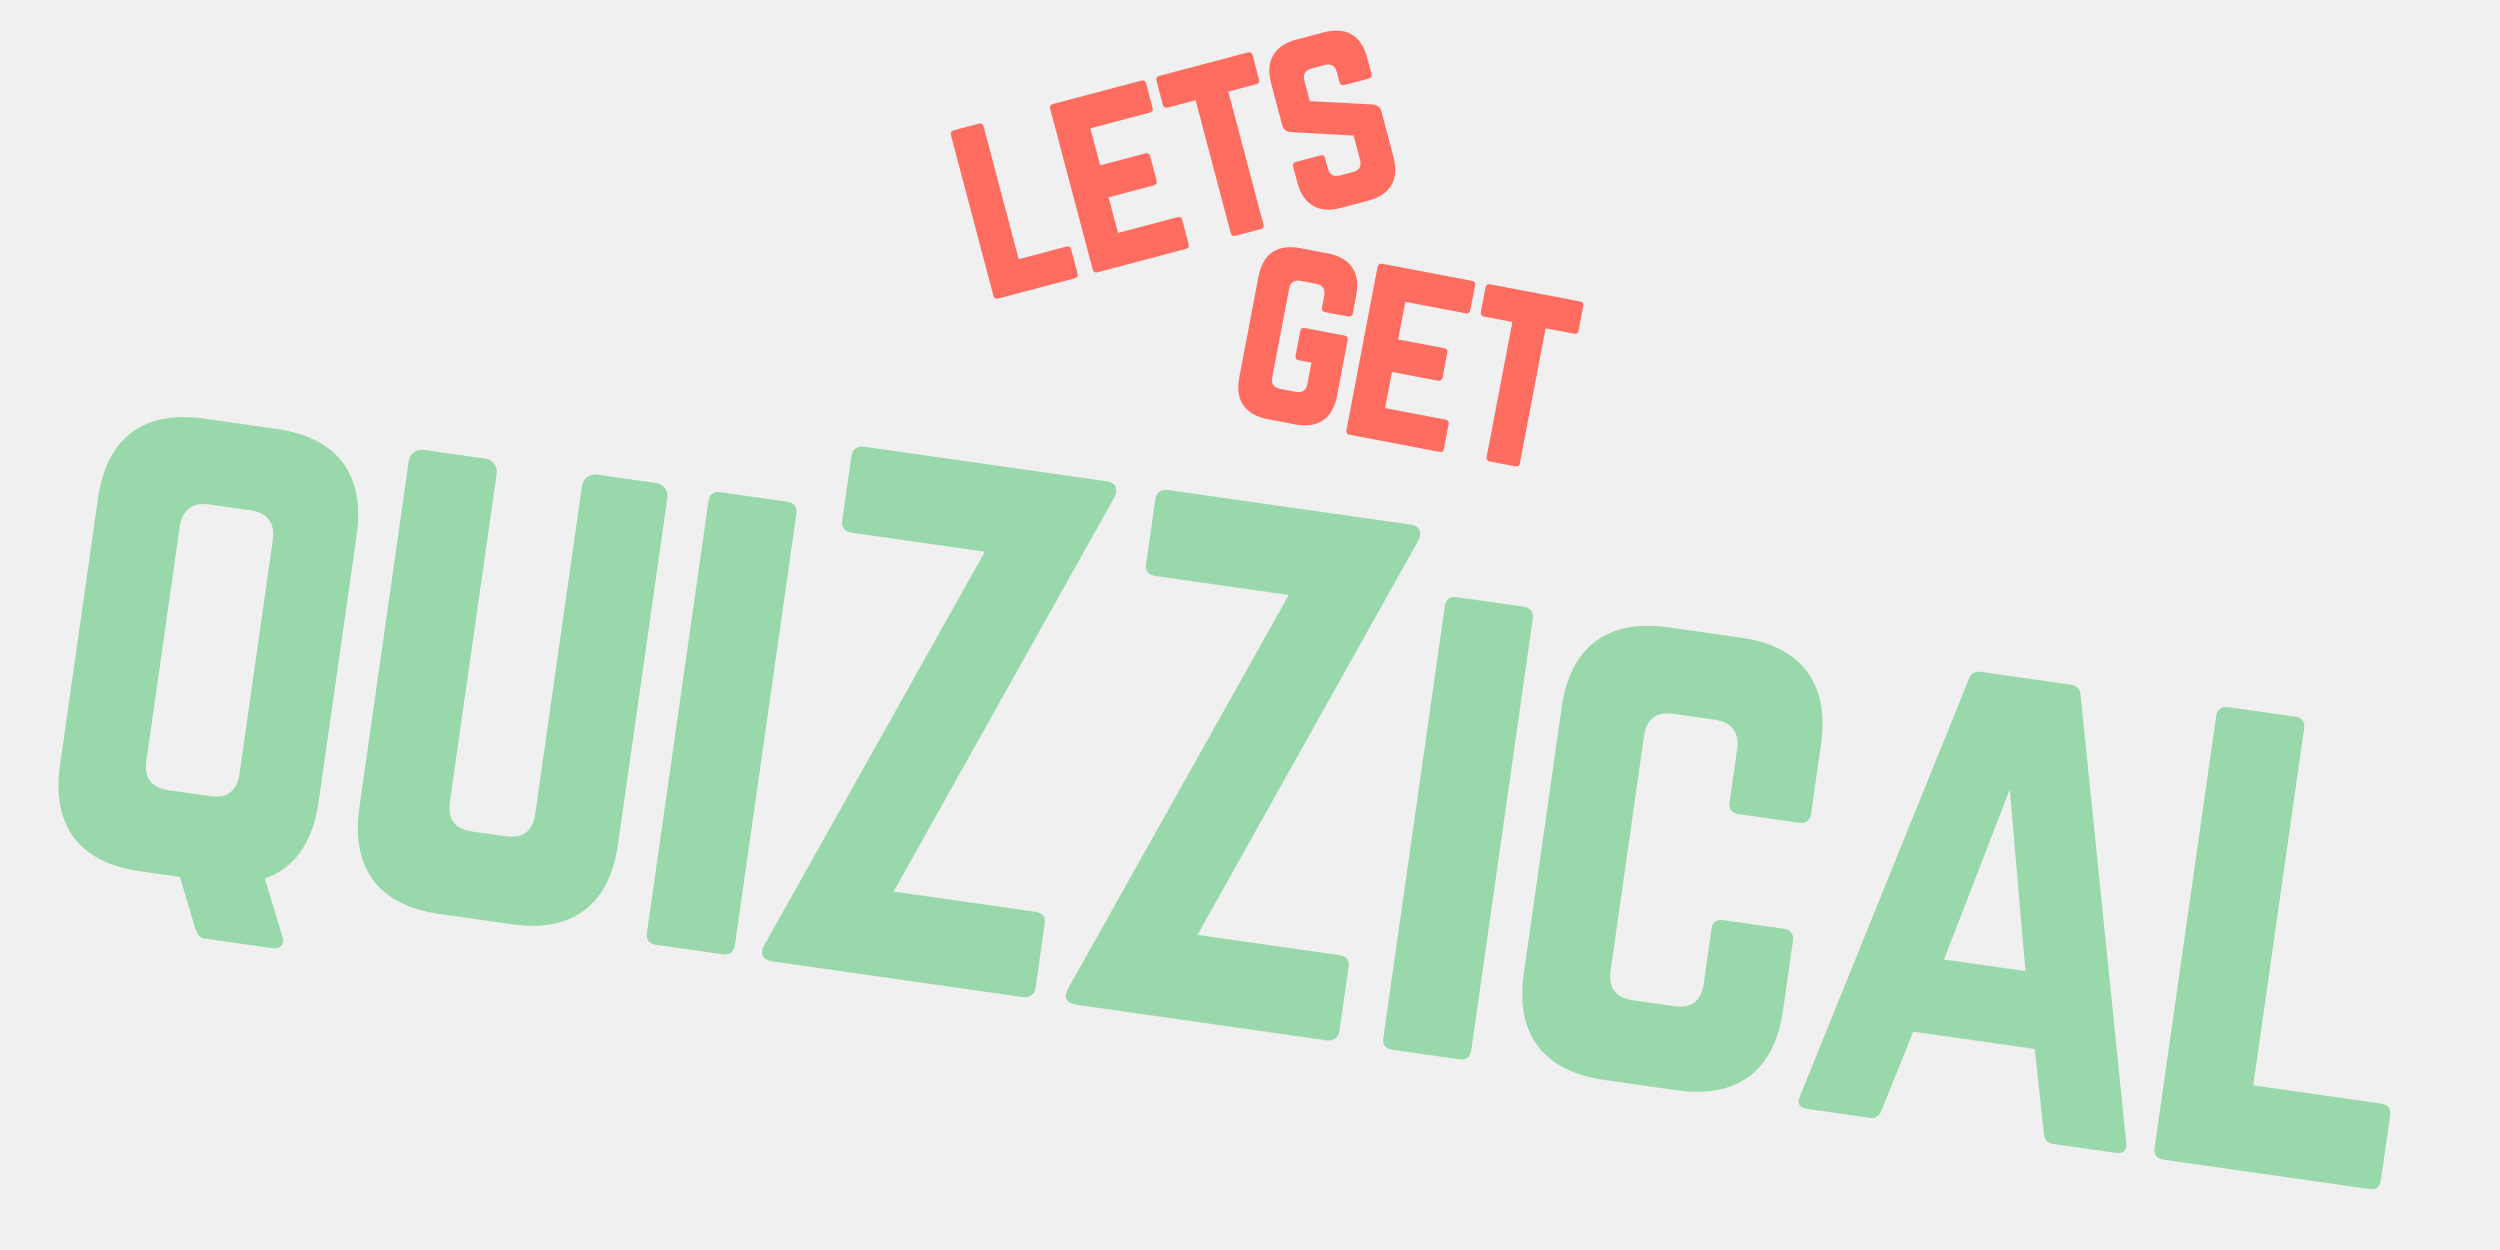
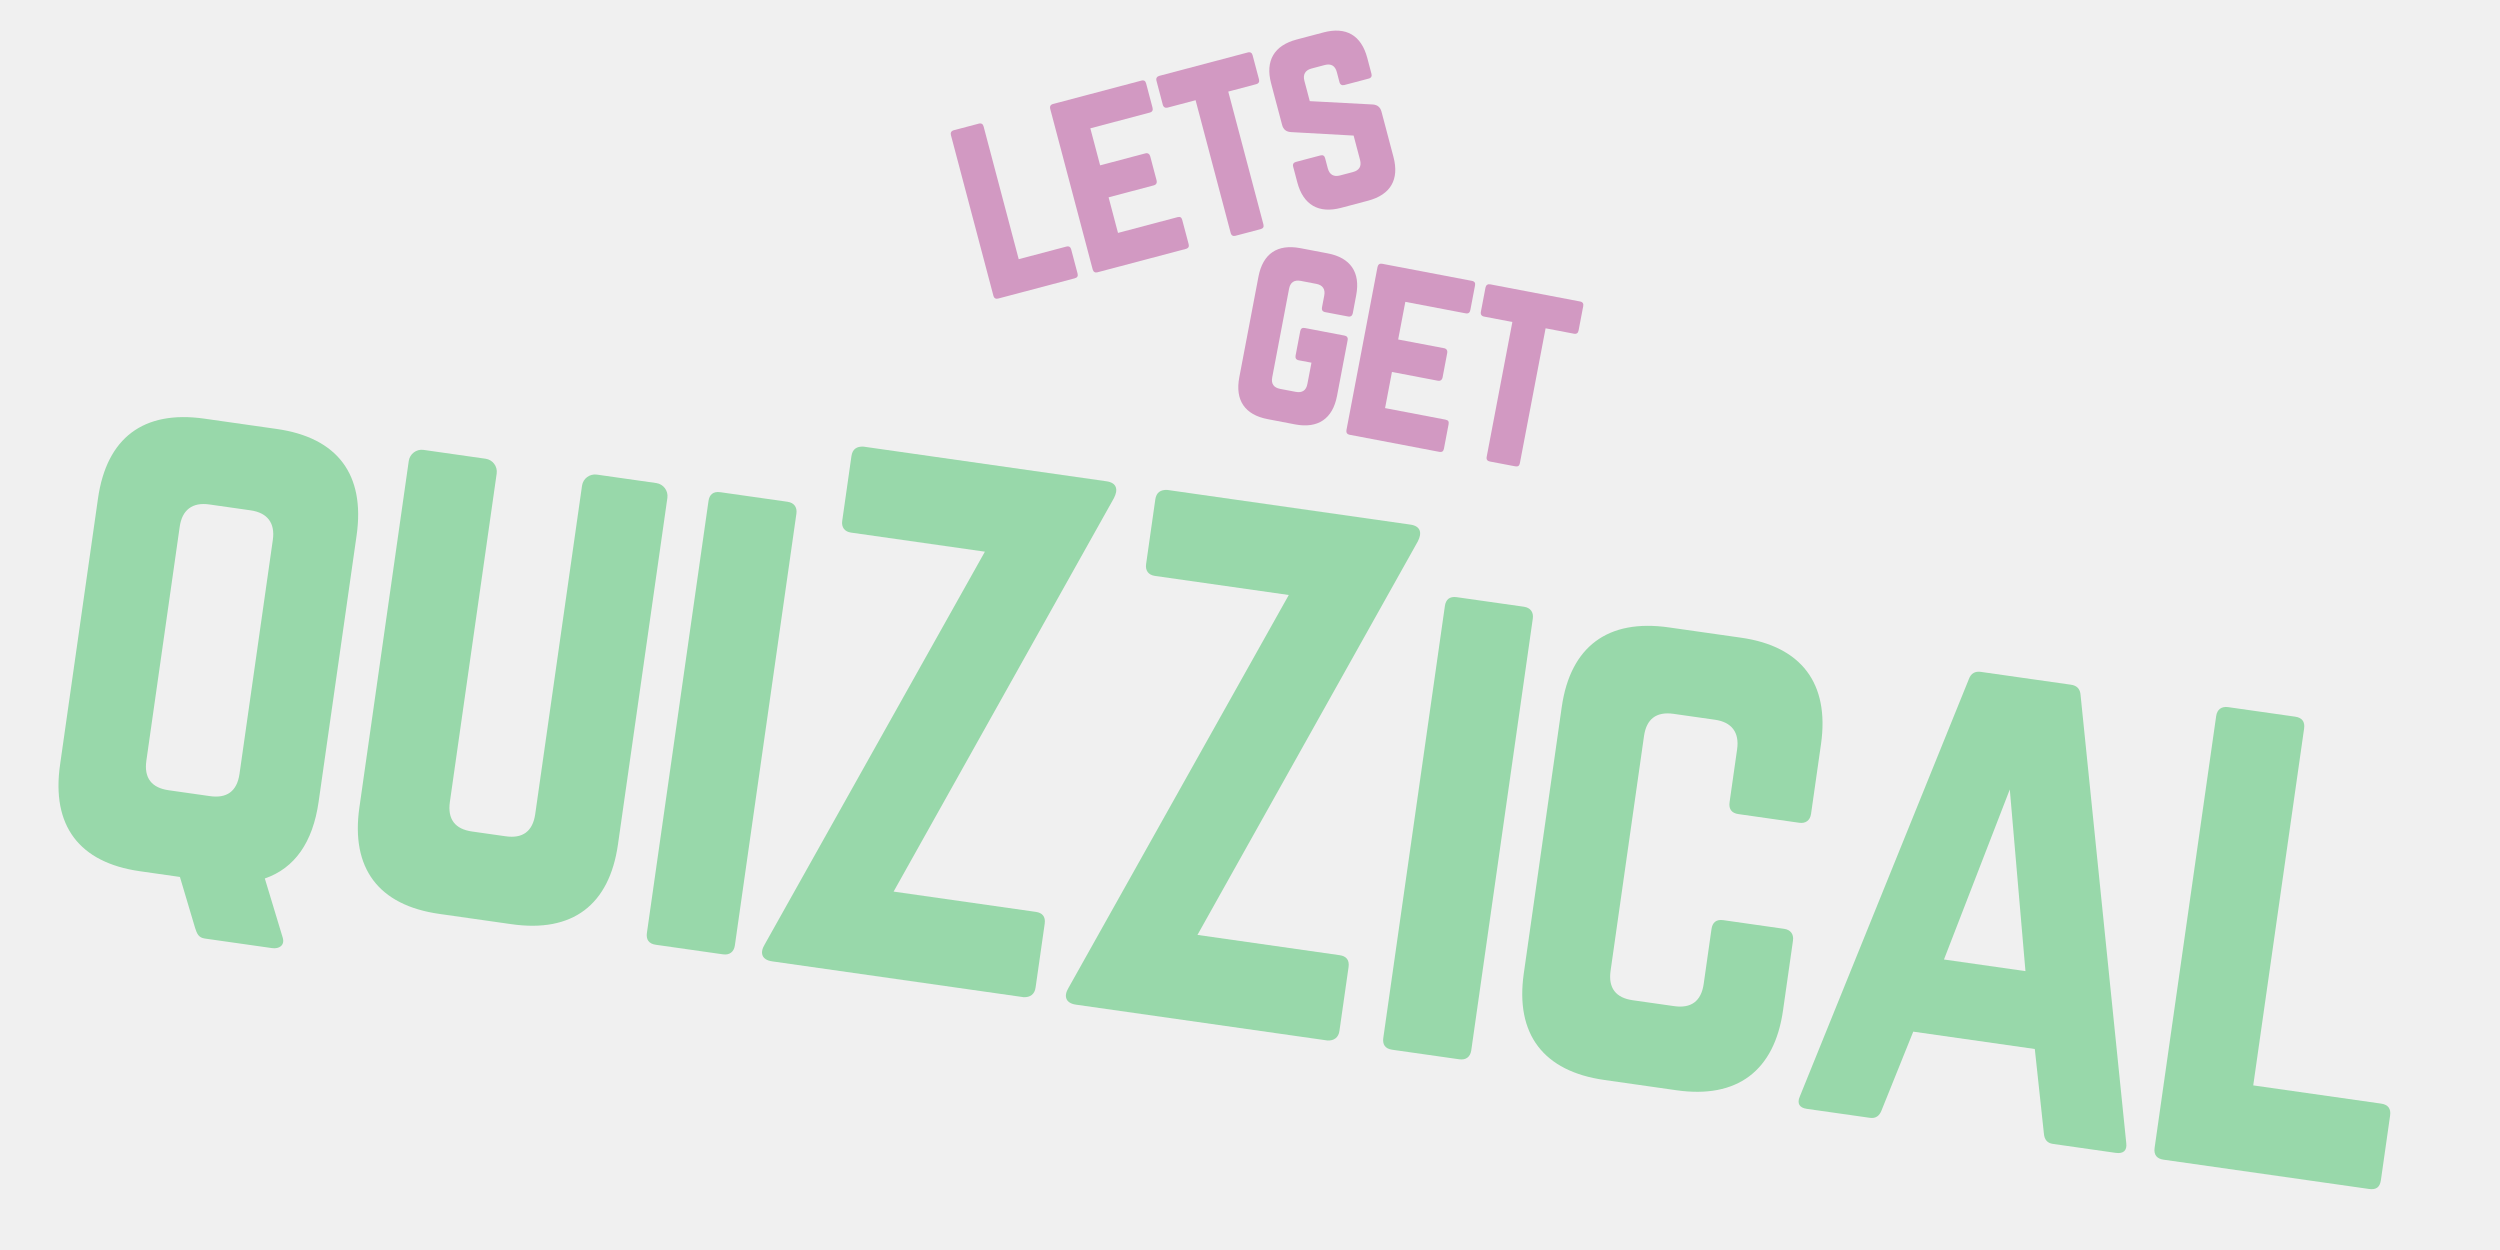
<svg xmlns="http://www.w3.org/2000/svg" width="400" zoomAndPan="magnify" viewBox="0 0 300 150" height="200" preserveAspectRatio="xMidYMid meet" version="1.0">
  <defs>
    <g />
  </defs>
  <rect x="-30" width="360" fill="#ffffff" y="-15" height="180" fill-opacity="0" />
  <rect x="-30" width="360" fill="#ffffff" y="-15" height="180" fill-opacity="0" />
  <rect x="-30" width="360" fill="#f3e99f" y="-15" height="180" fill-opacity="0" />
-   <g fill="#ff6d60" fill-opacity="1">
+   <g fill="#d299c2" fill-opacity="1">
    <g transform="translate(117.887, 36.3287)">
      <g>
        <path d="M 4.359 -5.227 L 10.07 -6.738 C 10.387 -6.824 10.578 -6.688 10.656 -6.398 L 11.418 -3.516 C 11.504 -3.199 11.395 -3.016 11.078 -2.93 L 1.902 -0.504 C 1.617 -0.426 1.406 -0.527 1.32 -0.844 L -3.777 -20.117 C -3.855 -20.402 -3.727 -20.621 -3.438 -20.699 L -0.438 -21.492 C -0.121 -21.578 0.07 -21.441 0.145 -21.152 Z M 4.359 -5.227 " />
      </g>
    </g>
  </g>
-   <g fill="#ff6d60" fill-opacity="1">
+   <g fill="#d299c2" fill-opacity="1">
    <g transform="translate(129.8016, 33.17649)">
      <g>
        <path d="M 7.734 -23.16 C 7.656 -23.449 7.496 -23.594 7.148 -23.5 L -3.469 -20.691 C -3.727 -20.621 -3.855 -20.402 -3.777 -20.117 L 1.32 -0.844 C 1.398 -0.555 1.617 -0.426 1.875 -0.496 L 12.492 -3.305 C 12.84 -3.398 12.91 -3.602 12.832 -3.891 L 12.07 -6.773 C 11.984 -7.09 11.832 -7.203 11.484 -7.113 L 4.359 -5.227 L 3.23 -9.496 L 8.652 -10.934 C 8.941 -11.008 9.07 -11.227 8.984 -11.547 L 8.23 -14.402 C 8.145 -14.719 7.926 -14.848 7.637 -14.77 L 2.215 -13.336 L 1.039 -17.777 L 8.164 -19.664 C 8.512 -19.754 8.574 -19.988 8.496 -20.277 Z M 7.734 -23.16 " />
      </g>
    </g>
  </g>
-   <g fill="#ff6d60" fill-opacity="1">
+   <g fill="#d299c2" fill-opacity="1">
    <g transform="translate(143.1298, 29.65028)">
      <g>
        <path d="M 6.602 -23.355 C 6.918 -23.441 7.109 -23.305 7.184 -23.016 L 7.949 -20.133 C 8.023 -19.844 7.926 -19.633 7.609 -19.547 L 4.262 -18.66 L 8.477 -2.734 C 8.559 -2.418 8.453 -2.238 8.137 -2.152 L 5.137 -1.359 C 4.848 -1.281 4.637 -1.379 4.551 -1.699 L 0.34 -17.625 L -3.008 -16.738 C -3.297 -16.66 -3.516 -16.789 -3.594 -17.078 L -4.355 -19.965 C -4.434 -20.25 -4.305 -20.469 -4.016 -20.547 Z M 6.602 -23.355 " />
      </g>
    </g>
  </g>
-   <g fill="#ff6d60" fill-opacity="1">
+   <g fill="#d299c2" fill-opacity="1">
    <g transform="translate(155.3329, 26.42175)">
      <g>
        <path d="M 0.254 -21.676 C -2.43 -20.965 -3.52 -19.133 -2.801 -16.422 L -1.48 -11.43 C -1.336 -10.883 -0.984 -10.605 -0.418 -10.57 L 7.102 -10.152 L 7.871 -7.238 C 8.078 -6.457 7.773 -5.977 7.023 -5.777 L 5.465 -5.367 C 4.742 -5.176 4.211 -5.438 4.004 -6.215 L 3.684 -7.426 C 3.602 -7.742 3.418 -7.852 3.102 -7.766 L 0.188 -6.996 C -0.102 -6.918 -0.238 -6.73 -0.152 -6.41 L 0.344 -4.535 C 1.062 -1.824 2.914 -0.77 5.598 -1.48 L 8.828 -2.336 C 11.539 -3.055 12.602 -4.879 11.883 -7.59 L 10.449 -13.012 C 10.305 -13.562 9.953 -13.84 9.418 -13.883 L 1.84 -14.285 L 1.191 -16.738 C 0.992 -17.488 1.316 -18.008 2.039 -18.195 L 3.625 -18.617 C 4.406 -18.824 4.887 -18.52 5.086 -17.77 L 5.406 -16.555 C 5.48 -16.27 5.699 -16.141 5.988 -16.219 L 8.902 -16.988 C 9.219 -17.07 9.32 -17.285 9.242 -17.57 L 8.738 -19.477 C 8.02 -22.188 6.195 -23.25 3.484 -22.531 Z M 0.254 -21.676 " />
      </g>
    </g>
  </g>
-   <g fill="#ff6d60" fill-opacity="1">
+   <g fill="#d299c2" fill-opacity="1">
    <g transform="translate(146.4457, 49.21756)">
      <g>
        <path d="M 2.27 -3.941 C 1.746 -1.188 2.93 0.559 5.688 1.082 L 8.969 1.711 C 11.695 2.23 13.473 1.047 13.996 -1.707 L 15.27 -8.391 C 15.332 -8.715 15.184 -8.895 14.891 -8.949 L 10.141 -9.855 C 9.82 -9.918 9.645 -9.797 9.582 -9.477 L 9.023 -6.543 C 8.969 -6.25 9.082 -6.047 9.402 -5.984 L 10.93 -5.695 L 10.441 -3.145 C 10.293 -2.352 9.809 -2.051 9.047 -2.195 L 7.172 -2.551 C 6.406 -2.699 6.07 -3.156 6.223 -3.949 L 8.242 -14.562 C 8.387 -15.324 8.848 -15.66 9.641 -15.512 L 11.516 -15.152 C 12.277 -15.008 12.609 -14.52 12.465 -13.758 L 12.191 -12.32 C 12.137 -12.027 12.25 -11.824 12.57 -11.762 L 15.328 -11.238 C 15.621 -11.18 15.828 -11.324 15.887 -11.617 L 16.297 -13.785 C 16.824 -16.543 15.609 -18.293 12.883 -18.812 L 9.598 -19.438 C 6.844 -19.961 5.098 -18.777 4.57 -16.02 Z M 2.27 -3.941 " />
      </g>
    </g>
  </g>
-   <g fill="#ff6d60" fill-opacity="1">
+   <g fill="#d299c2" fill-opacity="1">
    <g transform="translate(160.0181, 51.80403)">
      <g>
        <path d="M 16.984 -17.543 C 17.039 -17.836 16.957 -18.035 16.605 -18.102 L 5.816 -20.156 C 5.551 -20.207 5.344 -20.066 5.285 -19.773 L 1.555 -0.191 C 1.5 0.102 1.641 0.312 1.906 0.363 L 12.695 2.418 C 13.047 2.484 13.195 2.332 13.254 2.039 L 13.812 -0.891 C 13.871 -1.215 13.781 -1.383 13.43 -1.449 L 6.191 -2.832 L 7.016 -7.168 L 12.527 -6.117 C 12.82 -6.062 13.031 -6.207 13.094 -6.527 L 13.645 -9.43 C 13.707 -9.754 13.566 -9.961 13.27 -10.02 L 7.762 -11.066 L 8.621 -15.582 L 15.863 -14.203 C 16.215 -14.137 16.371 -14.32 16.426 -14.613 Z M 16.984 -17.543 " />
      </g>
    </g>
  </g>
-   <g fill="#ff6d60" fill-opacity="1">
+   <g fill="#d299c2" fill-opacity="1">
    <g transform="translate(173.5611, 54.38491)">
      <g>
        <path d="M 16.047 -18.207 C 16.371 -18.148 16.484 -17.941 16.426 -17.648 L 15.867 -14.719 C 15.812 -14.426 15.633 -14.277 15.309 -14.34 L 11.91 -14.988 L 8.824 1.195 C 8.766 1.52 8.59 1.637 8.266 1.574 L 5.219 0.996 C 4.926 0.938 4.777 0.758 4.84 0.438 L 7.922 -15.746 L 4.523 -16.395 C 4.23 -16.449 4.086 -16.66 4.141 -16.953 L 4.699 -19.883 C 4.758 -20.176 4.965 -20.32 5.258 -20.266 Z M 16.047 -18.207 " />
      </g>
    </g>
  </g>
  <g fill="#98d8aa" fill-opacity="1">
    <g transform="translate(1.731389, 102.4016)">
      <g>
        <path d="M 41.062 -38.16 C 42.102 -45.453 38.773 -49.887 31.48 -50.926 L 22.793 -52.164 C 15.5 -53.203 11.066 -49.875 10.027 -42.582 L 5.473 -10.617 C 4.434 -3.328 7.758 1.105 15.051 2.145 L 19.859 2.832 L 21.68 8.949 C 21.902 9.613 22.07 10.113 22.844 10.223 L 30.914 11.371 C 31.766 11.496 32.465 11.039 32.199 10.129 L 30.047 3.016 C 33.625 1.785 35.809 -1.309 36.504 -6.195 Z M 19.836 -39.207 C 20.125 -41.223 21.367 -42.156 23.383 -41.867 L 28.348 -41.16 C 30.367 -40.871 31.297 -39.629 31.008 -37.613 L 27.008 -9.527 C 26.707 -7.434 25.477 -6.578 23.461 -6.867 L 18.496 -7.574 C 16.477 -7.863 15.535 -9.027 15.832 -11.121 Z M 19.836 -39.207 " />
      </g>
    </g>
  </g>
  <g fill="#98d8aa" fill-opacity="1">
    <g transform="translate(37.65241, 107.5218)">
      <g>
        <path d="M 33.965 -50.57 C 33.109 -50.691 32.312 -50.094 32.191 -49.238 L 26.574 -9.828 C 26.273 -7.734 25.047 -6.879 23.027 -7.168 L 18.992 -7.742 C 16.977 -8.027 16.035 -9.191 16.332 -11.289 L 21.949 -50.699 C 22.07 -51.555 21.473 -52.352 20.621 -52.473 L 13.172 -53.535 C 12.32 -53.656 11.52 -53.059 11.398 -52.203 L 5.473 -10.617 C 4.434 -3.328 7.758 1.105 15.051 2.145 L 23.742 3.383 C 31.035 4.422 35.465 1.098 36.504 -6.195 L 42.434 -47.781 C 42.555 -48.633 41.957 -49.43 41.102 -49.555 Z M 33.965 -50.57 " />
      </g>
    </g>
  </g>
  <g fill="#98d8aa" fill-opacity="1">
    <g transform="translate(73.57343, 112.642)">
      <g>
        <path d="M 5.121 0.73 C 4.266 0.609 3.945 0.086 4.055 -0.688 L 11.445 -52.516 C 11.555 -53.289 12.008 -53.699 12.863 -53.578 L 20.93 -52.43 C 21.707 -52.316 22.105 -51.785 21.996 -51.012 L 14.609 0.816 C 14.496 1.59 13.965 1.992 13.188 1.879 Z M 5.121 0.73 " />
      </g>
    </g>
  </g>
  <g fill="#98d8aa" fill-opacity="1">
    <g transform="translate(89.01249, 114.8427)">
      <g>
        <path d="M 14.59 -61.25 C 13.801 -61.281 13.281 -60.961 13.16 -60.105 L 12.055 -52.348 C 11.941 -51.57 12.34 -51.039 13.117 -50.93 L 29.176 -48.641 L 2.75 -1.508 C 2.129 -0.488 2.406 0.344 3.645 0.52 L 33.828 4.82 C 34.613 4.855 35.145 4.457 35.254 3.68 L 36.352 -4 C 36.473 -4.855 36.062 -5.309 35.285 -5.418 L 18.219 -7.852 L 44.656 -55.062 C 45.199 -56.094 45 -56.914 43.758 -57.09 Z M 14.59 -61.25 " />
      </g>
    </g>
  </g>
  <g fill="#98d8aa" fill-opacity="1">
    <g transform="translate(125.4766, 120.0403)">
      <g>
        <path d="M 14.59 -61.25 C 13.801 -61.281 13.281 -60.961 13.16 -60.105 L 12.055 -52.348 C 11.941 -51.57 12.34 -51.039 13.117 -50.93 L 29.176 -48.641 L 2.75 -1.508 C 2.129 -0.488 2.406 0.344 3.645 0.52 L 33.828 4.82 C 34.613 4.855 35.145 4.457 35.254 3.68 L 36.352 -4 C 36.473 -4.855 36.062 -5.309 35.285 -5.418 L 18.219 -7.852 L 44.656 -55.062 C 45.199 -56.094 45 -56.914 43.758 -57.09 Z M 14.59 -61.25 " />
      </g>
    </g>
  </g>
  <g fill="#98d8aa" fill-opacity="1">
    <g transform="translate(161.9407, 125.238)">
      <g>
        <path d="M 5.121 0.73 C 4.266 0.609 3.945 0.086 4.055 -0.688 L 11.445 -52.516 C 11.555 -53.289 12.008 -53.699 12.863 -53.578 L 20.93 -52.43 C 21.707 -52.316 22.105 -51.785 21.996 -51.012 L 14.609 0.816 C 14.496 1.59 13.965 1.992 13.188 1.879 Z M 5.121 0.73 " />
      </g>
    </g>
  </g>
  <g fill="#98d8aa" fill-opacity="1">
    <g transform="translate(177.3798, 127.4387)">
      <g>
        <path d="M 41.141 -38.148 C 42.18 -45.441 38.773 -49.887 31.559 -50.914 L 22.871 -52.152 C 15.578 -53.191 11.066 -49.875 10.027 -42.582 L 5.473 -10.617 C 4.434 -3.328 7.836 1.117 15.129 2.156 L 23.816 3.395 C 31.035 4.422 35.543 1.109 36.582 -6.184 L 37.777 -14.562 C 37.887 -15.34 37.488 -15.871 36.711 -15.98 L 29.418 -17.02 C 28.566 -17.145 28.113 -16.734 28 -15.957 L 27.062 -9.363 C 26.762 -7.266 25.531 -6.414 23.516 -6.703 L 18.551 -7.41 C 16.535 -7.695 15.59 -8.859 15.891 -10.953 L 19.902 -39.117 C 20.191 -41.133 21.355 -42.078 23.449 -41.777 L 28.414 -41.07 C 30.434 -40.781 31.363 -39.543 31.074 -37.523 L 30.168 -31.164 C 30.059 -30.387 30.379 -29.867 31.234 -29.746 L 38.527 -28.707 C 39.301 -28.594 39.832 -28.992 39.945 -29.77 Z M 41.141 -38.148 " />
      </g>
    </g>
  </g>
  <g fill="#98d8aa" fill-opacity="1">
    <g transform="translate(213.3784, 132.5699)">
      <g>
        <path d="M 40.5 5.773 C 41.43 5.906 41.883 5.496 41.773 4.609 L 36.293 -49.129 C 36.246 -49.93 35.828 -50.305 35.129 -50.406 L 24.344 -51.941 C 23.645 -52.043 23.137 -51.797 22.871 -51.043 L 2.594 -0.977 C 2.238 -0.156 2.559 0.363 3.414 0.488 L 11.016 1.57 C 11.715 1.668 12.16 1.336 12.414 0.66 L 16.211 -8.773 L 30.797 -6.691 L 31.887 3.438 C 31.941 4.156 32.273 4.602 32.973 4.699 Z M 29.676 -16.035 L 19.898 -17.43 L 27.797 -37.836 Z M 29.676 -16.035 " />
      </g>
    </g>
  </g>
  <g fill="#98d8aa" fill-opacity="1">
    <g transform="translate(254.4975, 138.4311)">
      <g>
        <path d="M 15.891 -8.184 L 31.25 -5.996 C 32.105 -5.871 32.426 -5.352 32.316 -4.574 L 31.211 3.184 C 31.09 4.035 30.645 4.367 29.793 4.246 L 5.121 0.73 C 4.344 0.621 3.934 0.164 4.055 -0.688 L 11.445 -52.516 C 11.555 -53.289 12.086 -53.688 12.863 -53.578 L 20.93 -52.43 C 21.785 -52.309 22.105 -51.785 21.996 -51.012 Z M 15.891 -8.184 " />
      </g>
    </g>
  </g>
</svg>
